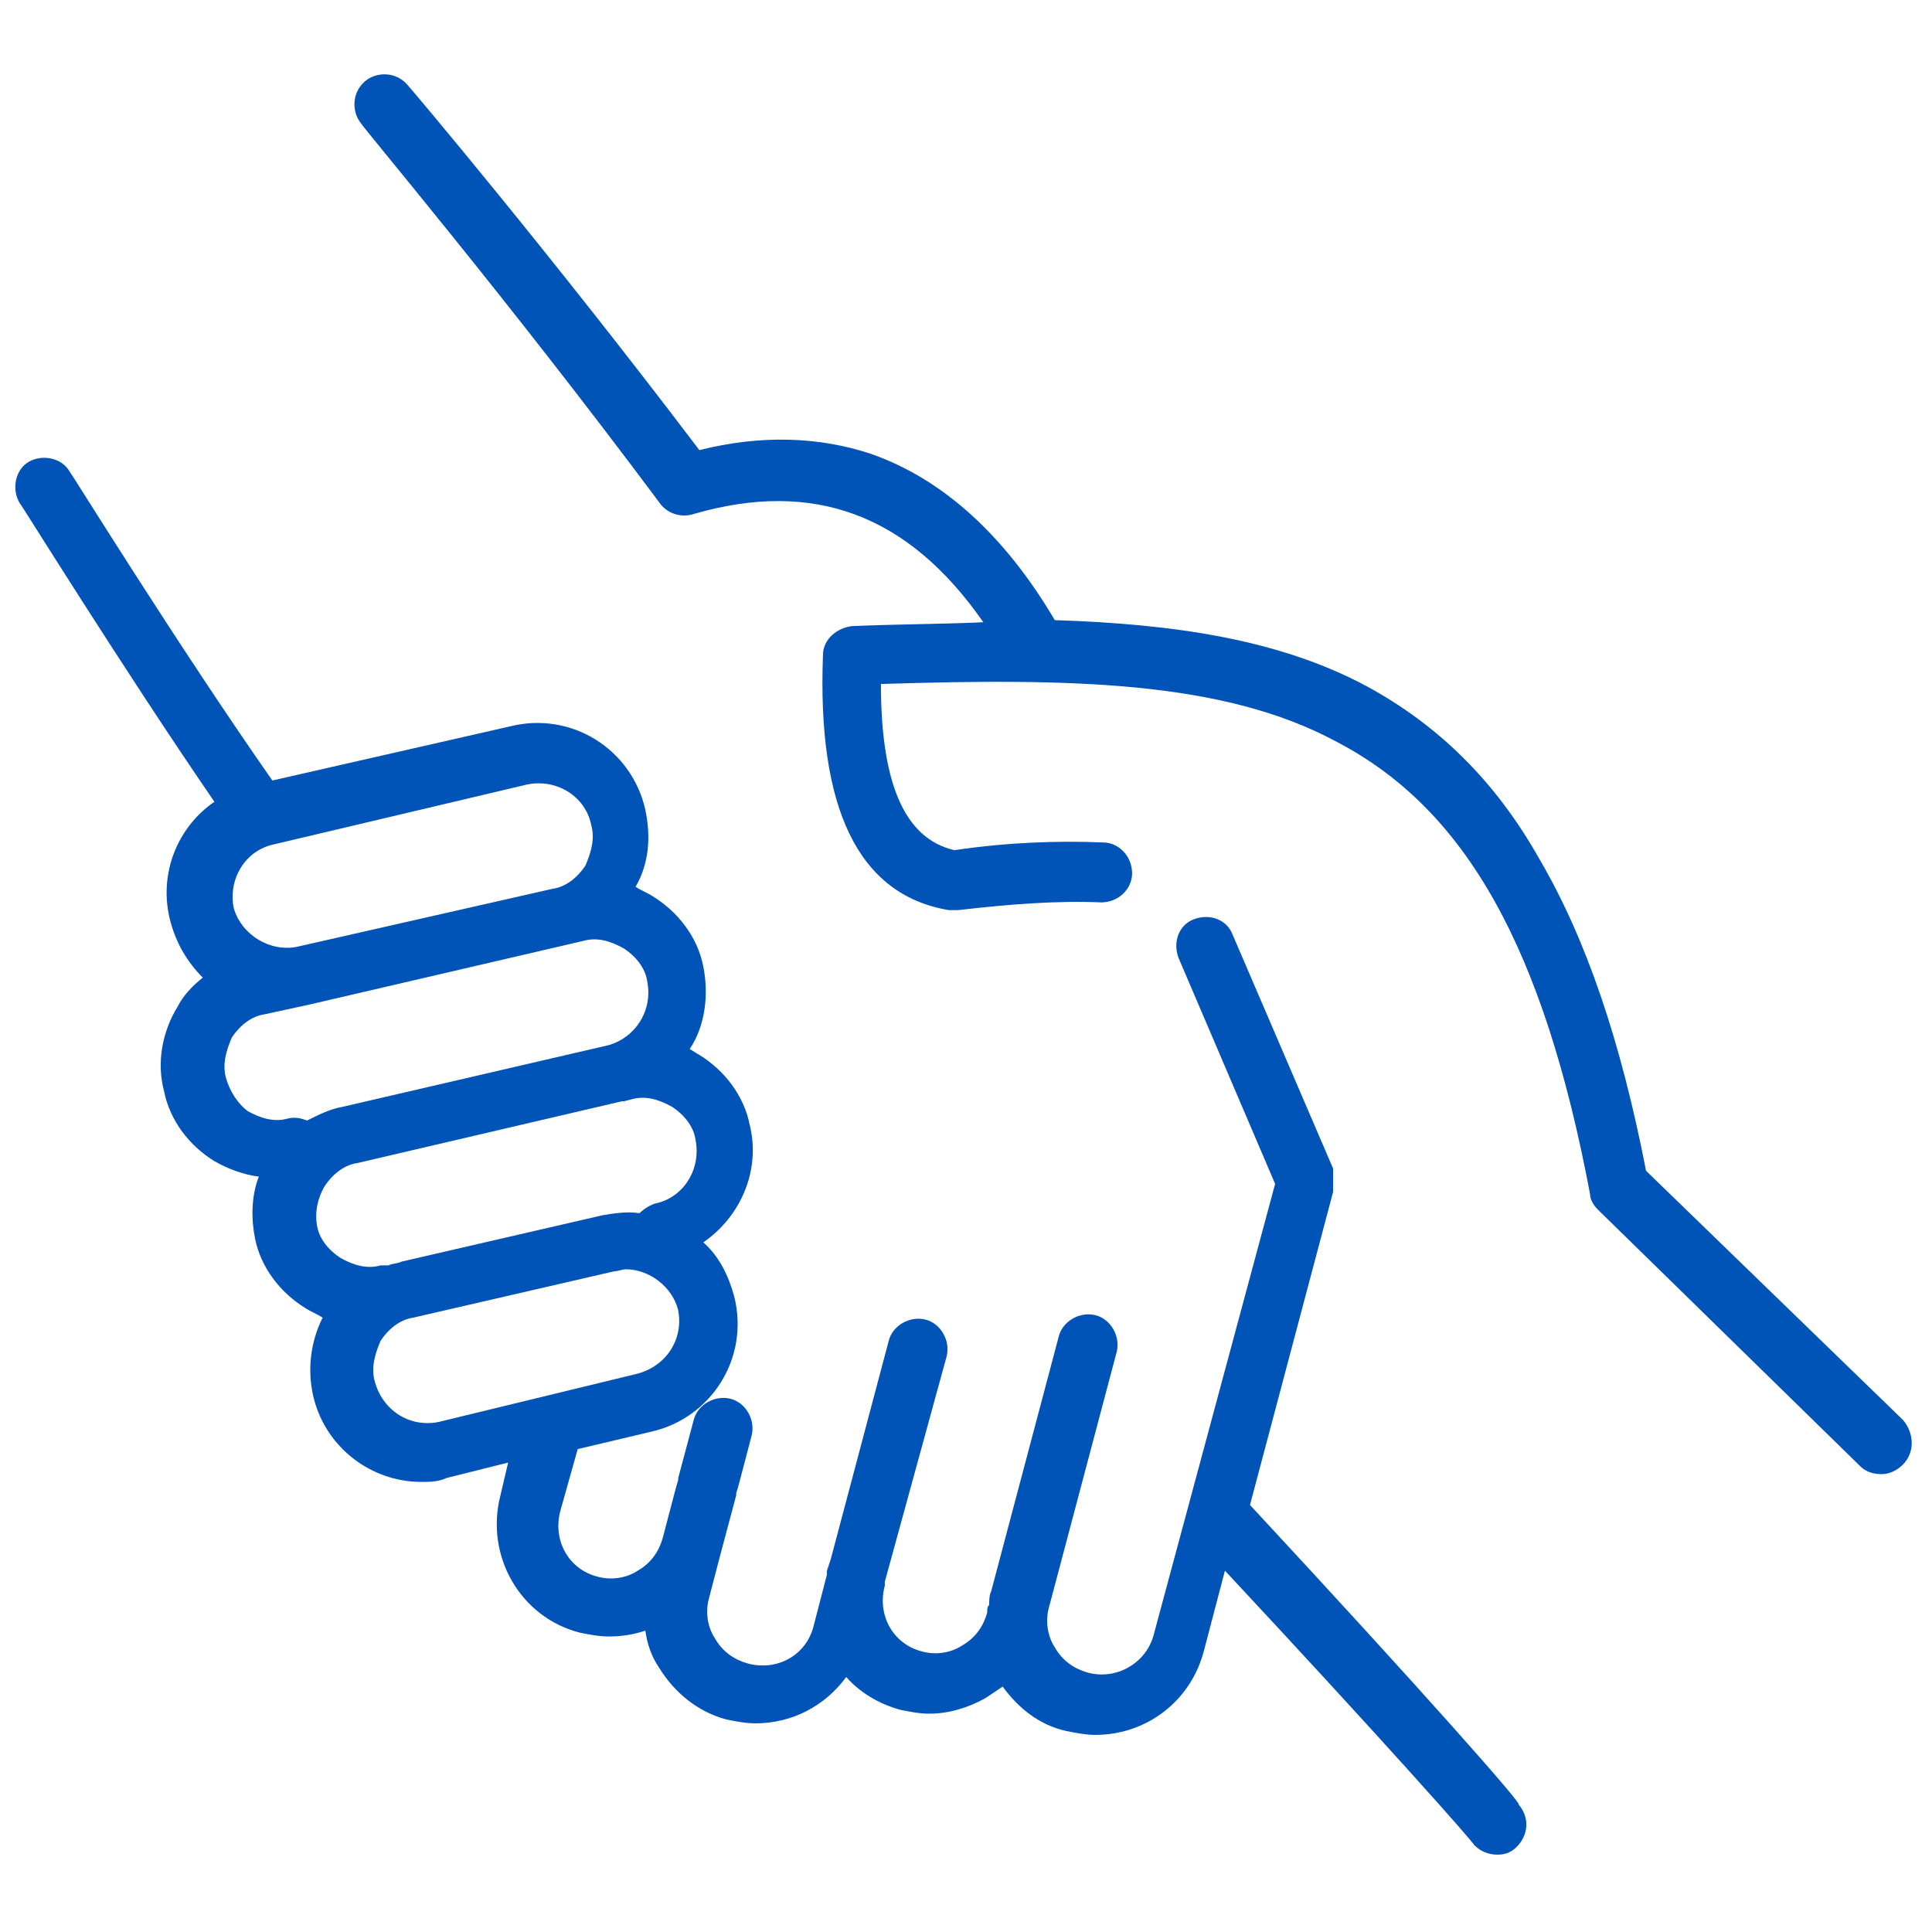
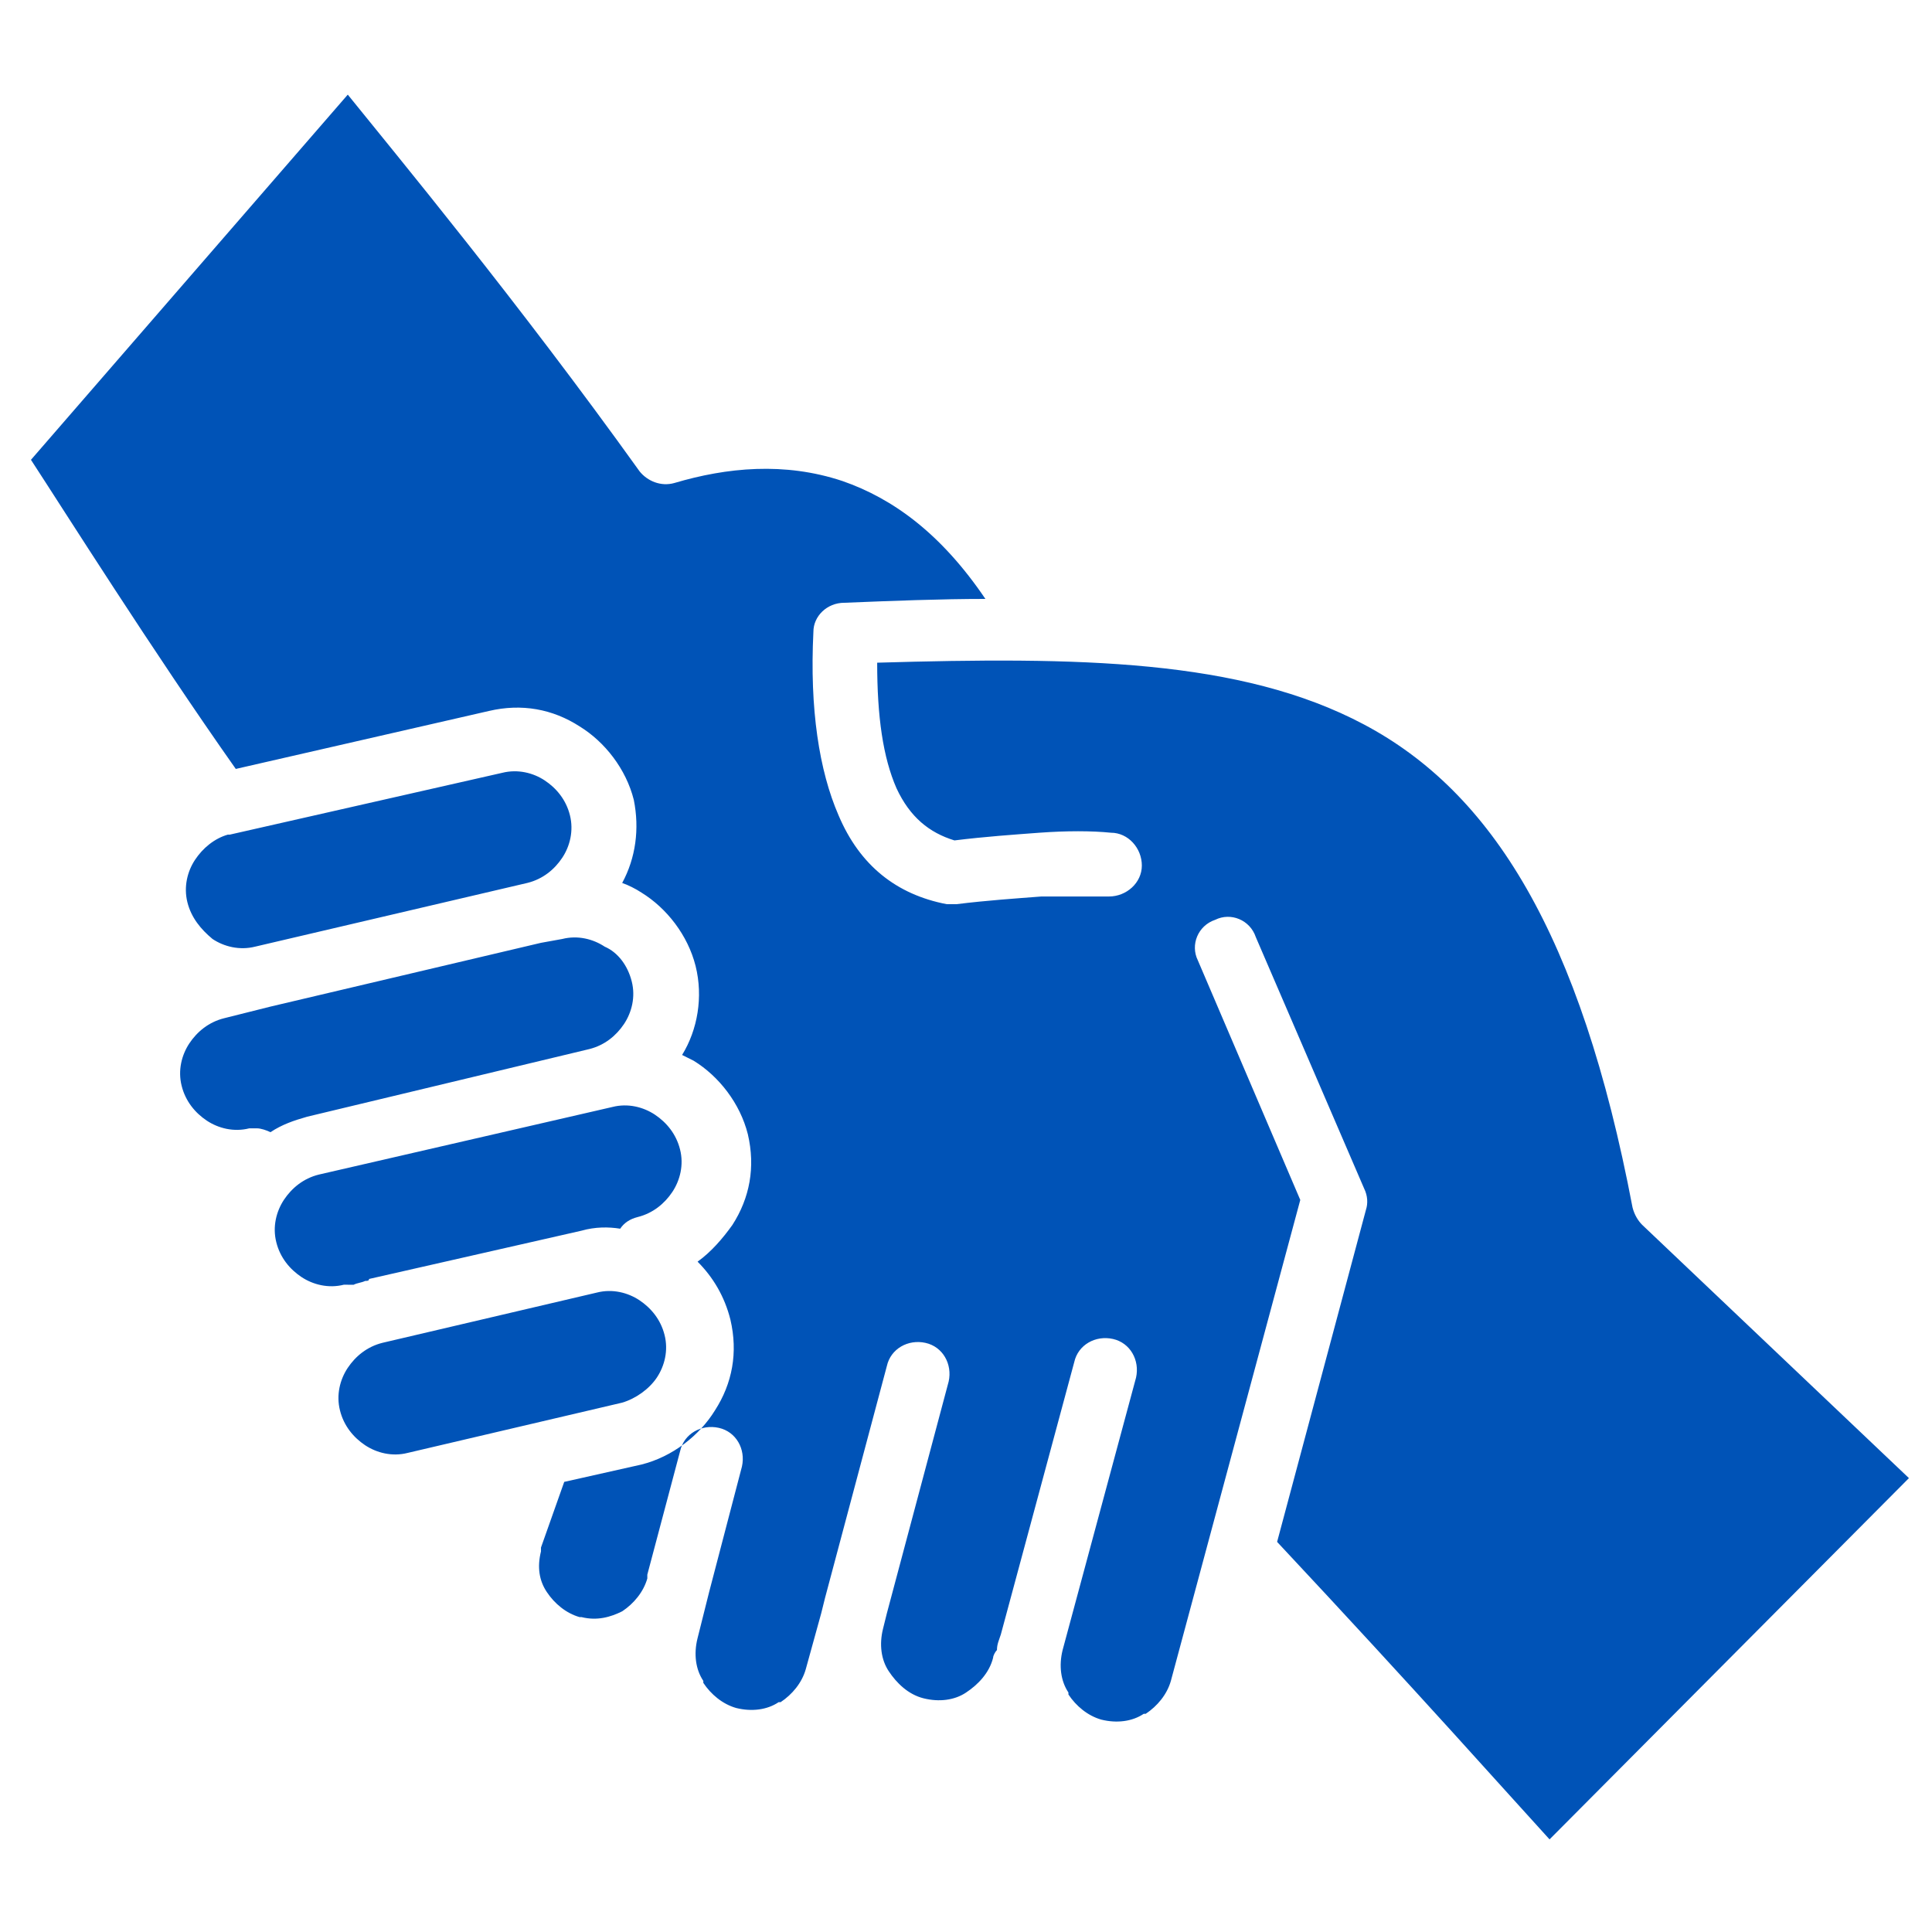
<svg xmlns="http://www.w3.org/2000/svg" width="1200pt" height="1200pt" version="1.1" viewBox="0 0 1200 1200">
-   <path d="m776.39 934.78 51.609-194.39v-14.625l-62.391-145.22c-3.609-9.609-14.391-13.219-24-9.609s-13.219 14.391-9.609 24l60 140.39-75.609 280.78c-4.781 16.781-22.781 27.609-40.781 22.781-8.391-2.391-15.609-7.219-20.391-15.609-4.781-7.219-6-16.781-3.609-25.219l42-158.39c2.391-9.609-3.609-20.391-13.219-22.781-9.609-2.391-20.391 3.609-22.781 13.219l-42 158.39c-1.219 2.391-1.219 6-1.219 8.391-1.219 1.219-1.219 2.391-1.219 4.781-2.391 8.391-7.219 15.609-15.609 20.391-7.219 4.781-16.781 6-25.219 3.609-18-4.781-27.609-22.781-22.781-40.781v-2.391l38.438-140.11c2.391-9.609-3.609-20.391-13.219-22.781s-20.391 3.609-22.781 13.219l-36 135.61-2.391 7.219v2.391l-8.391 32.391c-4.781 18-22.781 27.609-40.781 22.781-8.391-2.391-15.609-7.219-20.391-15.609-4.781-7.219-6-16.781-3.609-25.219l7.219-27.609 9.609-36v-1.219c1.219-3.609 3.609-13.219 9.609-36 2.391-9.609-3.609-20.391-13.219-22.781s-20.391 3.609-22.781 13.219l-9.609 36v1.219c-1.219 3.609-3.609 13.219-9.609 36-2.391 8.391-7.219 15.609-15.609 20.391-7.219 4.781-16.781 6-25.219 3.609-18-4.781-27.609-22.781-22.781-40.781l10.781-38.391 45.609-10.781c37.219-8.391 61.219-45.609 51.609-84-3.609-13.219-9.609-25.219-19.219-33.609 22.781-15.609 36-44.391 28.781-73.219-3.609-18-15.609-33.609-31.219-43.219-2.391-1.219-3.609-2.391-6-3.609 9.609-14.391 12-33.609 8.391-51.609s-15.609-33.609-31.219-43.219c-3.609-2.391-7.219-3.609-10.781-6 8.391-14.391 9.609-31.219 6-48-8.391-37.219-45.609-61.219-84-51.609l-147.61 33.609c-58.781-84-124.78-190.78-126-192-4.781-8.391-16.781-10.781-25.219-6-8.391 4.781-10.781 16.781-6 25.219 1.219 1.219 63.609 102 121.22 186-22.781 15.609-34.781 44.391-27.609 73.219 3.609 14.391 10.781 26.391 20.391 36-6 4.781-12 10.781-15.609 18-9.609 15.609-13.219 34.781-8.391 52.781 3.609 18 15.609 33.609 31.219 43.219 8.391 4.781 18 8.391 27.609 9.609-4.781 12-4.781 26.391-2.391 38.391 3.609 18 15.609 33.609 31.219 43.219 3.609 2.391 7.219 3.609 10.781 6-7.219 14.391-9.609 31.219-6 48 7.219 32.391 36 54 67.219 54 4.781 0 10.781 0 15.609-2.391l38.391-9.609-4.781 20.391c-9.609 37.219 12 75.609 49.219 85.219 6 1.219 12 2.391 18 2.391 8.391 0 15.609-1.219 22.781-3.609 1.219 8.391 3.609 15.609 8.391 22.781 9.609 15.609 24 27.609 42 32.391 6 1.219 12 2.391 18 2.391 22.781 0 43.219-10.781 56.391-28.781 8.391 9.609 20.391 16.781 33.609 20.391 6 1.219 12 2.391 18 2.391 12 0 24-3.609 34.781-9.609 3.609-2.391 7.219-4.781 10.781-7.219 9.609 13.219 22.781 24 39.609 27.609 6 1.219 12 2.391 18 2.391 31.219 0 58.781-20.391 67.219-51.609l13.219-50.391c99.609 106.78 154.78 169.22 154.78 170.39 3.609 3.609 8.391 6 14.391 6 4.781 0 8.391-1.219 12-4.781 7.219-7.219 8.391-18 1.219-26.391 3.562 1.219-57.609-68.391-166.82-186zm-448.78-447.56c18-3.609 36 7.219 39.609 25.219 2.391 8.391 0 16.781-3.609 25.219-4.781 7.219-12 13.219-20.391 14.391l-158.44 35.953c-16.781 3.609-34.781-7.219-39.609-24-3.609-18 7.219-36 25.219-39.609zm-187.22 182.39c-2.391-8.391 0-16.781 3.609-25.219 4.781-7.219 12-13.219 20.391-14.391l27.609-6 170.39-39.609c8.391-2.391 16.781 0 25.219 4.781 7.219 4.781 13.219 12 14.391 20.391 3.609 18-7.219 34.781-24 39.609l-165.61 38.391c-7.219 1.219-14.391 4.781-21.609 8.391-3.609-1.219-7.219-2.391-12-1.219-8.391 2.391-16.781 0-25.219-4.781-5.953-4.734-10.781-11.953-13.172-20.344zm61.219 67.172c4.781-7.219 12-13.219 20.391-14.391l164.39-38.391h1.219l4.781-1.219c8.391-2.391 16.781 0 25.219 4.781 7.219 4.781 13.219 12 14.391 20.391 3.609 18-7.219 36-25.219 39.609-3.609 1.219-7.219 3.609-9.609 6-7.219-1.219-15.609 0-22.781 1.219l-124.78 28.781c-2.391 1.219-6 1.219-8.391 2.391h-4.781c-8.391 2.391-16.781 0-25.219-4.781-7.219-4.781-13.219-12-14.391-20.391-1.219-7.172-0.047-15.562 4.781-24zm70.781 146.44c-18 3.609-34.781-7.219-39.609-25.219-2.391-8.391 0-16.781 3.609-25.219 4.781-7.219 12-13.219 20.391-14.391l124.78-28.781c2.391 0 4.781-1.219 7.219-1.219 14.391 0 28.781 10.781 32.391 25.219 3.609 18-7.219 34.781-25.219 39.609zm909.61 26.391c-3.609 3.609-8.391 6-13.219 6-4.781 0-9.609-1.219-13.219-4.781l-163.18-159.61c-2.391-2.391-4.781-6-4.781-9.609-28.781-152.39-76.781-238.78-157.22-280.78-70.781-38.391-166.78-39.609-283.22-36 0 61.219 14.391 96 45.609 103.22 32.391-4.781 63.609-6 92.391-4.781 9.609 0 18 8.391 18 19.219 0 9.609-8.391 18-19.219 18-27.609-1.219-57.609 1.219-88.781 4.781h-6c-56.391-9.609-81.609-63.609-78-158.39 0-9.609 8.391-16.781 18-18 28.781-1.219 56.391-1.219 81.609-2.391-46.781-67.219-105.61-88.781-180-67.219-7.219 2.391-15.609 0-20.391-6-94.781-127.26-186-235.26-186-236.48-6-7.219-6-19.219 2.391-26.391 7.219-6 19.219-6 26.391 2.391 1.219 1.219 87.609 103.22 181.22 226.78 38.391-9.609 74.391-8.391 106.78 2.391 44.391 15.609 82.781 50.391 114 103.22 74.391 2.391 139.22 12 193.22 40.781 44.391 24 80.391 58.781 108 108 28.781 49.219 50.391 112.78 66 193.22l159.61 154.78c7.219 8.438 7.219 20.438 0 27.656z" fill="#0053b7" />
+   <path d="m116.39 560.39c-2.391-9.609 0-19.219 4.781-26.391 4.781-7.219 12-13.219 20.391-15.609h1.219l169.22-38.391c9.609-2.391 19.219 0 26.391 4.781 7.219 4.781 13.219 12 15.609 21.609s0 19.219-4.781 26.391c-4.781 7.219-12 13.219-21.609 15.609l-169.22 39.609c-9.609 2.391-19.219 0-26.391-4.781-7.219-6-13.219-13.219-15.609-22.828zm249.61 91.219c9.609-2.391 16.781-8.391 21.609-15.609 4.781-7.219 7.219-16.781 4.781-26.391-2.391-9.609-8.391-18-16.781-21.609-7.219-4.781-16.781-7.219-26.391-4.781l-13.219 2.391-168 39.609-28.781 7.219c-9.609 2.391-16.781 8.391-21.609 15.609-4.781 7.219-7.219 16.781-4.781 26.391 2.391 9.609 8.391 16.781 15.609 21.609 7.219 4.781 16.781 7.219 26.391 4.781h4.781c2.391 0 6 1.219 8.391 2.391 7.219-4.781 14.391-7.219 22.781-9.609zm654 109.17c-2.391-2.391-4.781-6-6-10.781-32.391-170.39-87.609-258-166.78-300-76.781-40.781-177.61-42-302.39-38.391 0 33.609 3.609 58.781 12 78 8.391 18 20.391 27.609 36 32.391 19.219-2.391 37.219-3.609 52.781-4.781 16.781-1.219 32.391-1.219 44.391 0 10.781 0 19.219 9.609 19.219 20.391s-9.609 19.219-20.391 19.219h-42c-15.609 1.219-33.609 2.391-52.781 4.781h-6c-31.219-6-54-24-67.219-55.219-12-27.609-18-66-15.609-114 0-9.609 8.391-18 19.219-18 30-1.219 60-2.391 87.609-2.391-27.609-40.781-57.609-62.391-88.781-73.219-36-12-72-8.391-104.39 1.219-8.391 2.391-16.781-1.219-21.609-7.219-75.656-105.56-151.26-196.78-181.26-234l-196.78 226.82c20.391 31.219 75.609 118.78 127.22 192l157.22-36c20.391-4.781 39.609-1.219 56.391 9.609 15.609 9.609 28.781 26.391 33.609 45.609 3.609 18 1.219 36-7.219 51.609 3.609 1.219 8.391 3.609 12 6 15.609 9.609 28.781 26.391 33.609 45.609 4.781 19.219 1.219 39.609-8.391 55.219 2.391 1.219 4.781 2.391 7.219 3.609 15.609 9.609 28.781 26.391 33.609 45.609 4.781 20.391 1.219 39.609-9.609 56.391-6 8.391-13.219 16.781-21.609 22.781 9.609 9.609 16.781 21.609 20.391 36 4.781 20.391 1.219 39.609-9.609 56.391-9.609 15.609-26.391 28.781-45.609 33.609l-48 10.781-14.438 40.781v2.391c-2.391 9.609-1.219 18 3.609 25.219 4.781 7.219 12 13.219 20.391 15.609h1.219c9.609 2.391 18 0 25.219-3.609 7.219-4.781 13.219-12 15.609-20.391v-2.391l20.391-76.781c2.391-10.781 13.219-16.781 24-14.391 10.781 2.391 16.781 13.219 14.391 24l-20.391 78-7.219 28.781c-2.391 9.609-1.219 19.219 3.609 26.391v1.219c4.781 7.219 12 13.219 20.391 15.609 9.609 2.391 19.219 1.219 26.391-3.609h1.219c7.219-4.781 13.219-12 15.609-20.391l9.609-34.781 2.391-9.609 38.391-144c2.391-10.781 13.219-16.781 24-14.391 10.781 2.391 16.781 13.219 14.391 24l-38.391 144-2.391 9.609c-2.391 9.609-1.219 19.219 3.609 26.391 4.781 7.219 12 14.391 21.609 16.781 9.609 2.391 19.219 1.219 26.391-3.609 7.219-4.781 14.391-12 16.781-21.609 0-1.219 1.219-3.609 2.391-4.781 0-3.609 1.219-6 2.391-9.609l45.609-169.22c2.391-10.781 13.219-16.781 24-14.391s16.781 13.219 14.391 24l-45.609 169.22c-2.391 9.609-1.219 19.219 3.609 26.391v1.219c4.781 7.219 12 13.219 20.391 15.609 9.609 2.391 19.219 1.219 26.391-3.609h1.219c7.219-4.781 13.219-12 15.609-20.391l80.391-298.78-63.609-148.78c-4.781-9.609 0-21.609 10.781-25.219 9.609-4.781 21.609 0 25.219 10.781l67.219 156c2.391 4.781 2.391 9.609 1.219 13.219l-55.219 206.39c87.609 93.609 144 157.22 169.22 184.78l223.22-224.39zm-612 94.828c4.781-7.219 7.219-16.781 4.781-26.391-2.391-9.609-8.391-16.781-15.609-21.609-7.219-4.781-16.781-7.219-26.391-4.781l-133.22 31.219c-9.609 2.391-16.781 8.391-21.609 15.609-4.781 7.219-7.219 16.781-4.781 26.391 2.391 9.609 8.391 16.781 15.609 21.609 7.219 4.781 16.781 7.219 26.391 4.781l133.22-31.219c8.391-2.438 16.828-8.438 21.609-15.609zm-188.39-57.609c2.391-1.219 4.781-1.219 7.219-2.391 1.219 0 2.391 0 2.391-1.219l132-30c8.391-2.391 16.781-2.391 24-1.219 2.391-3.609 6-6 10.781-7.219 9.609-2.391 16.781-8.391 21.609-15.609 4.781-7.219 7.219-16.781 4.781-26.391-2.391-9.609-8.391-16.781-15.609-21.609-7.219-4.781-16.781-7.219-26.391-4.781l-182.39 42c-9.609 2.391-16.781 8.391-21.609 15.609-4.781 7.219-7.219 16.781-4.781 26.391 2.391 9.609 8.391 16.781 15.609 21.609 7.219 4.781 16.781 7.219 26.391 4.781 2.391 0.047 3.609 0.047 6 0.047z" fill="#0053b7" />
</svg>
